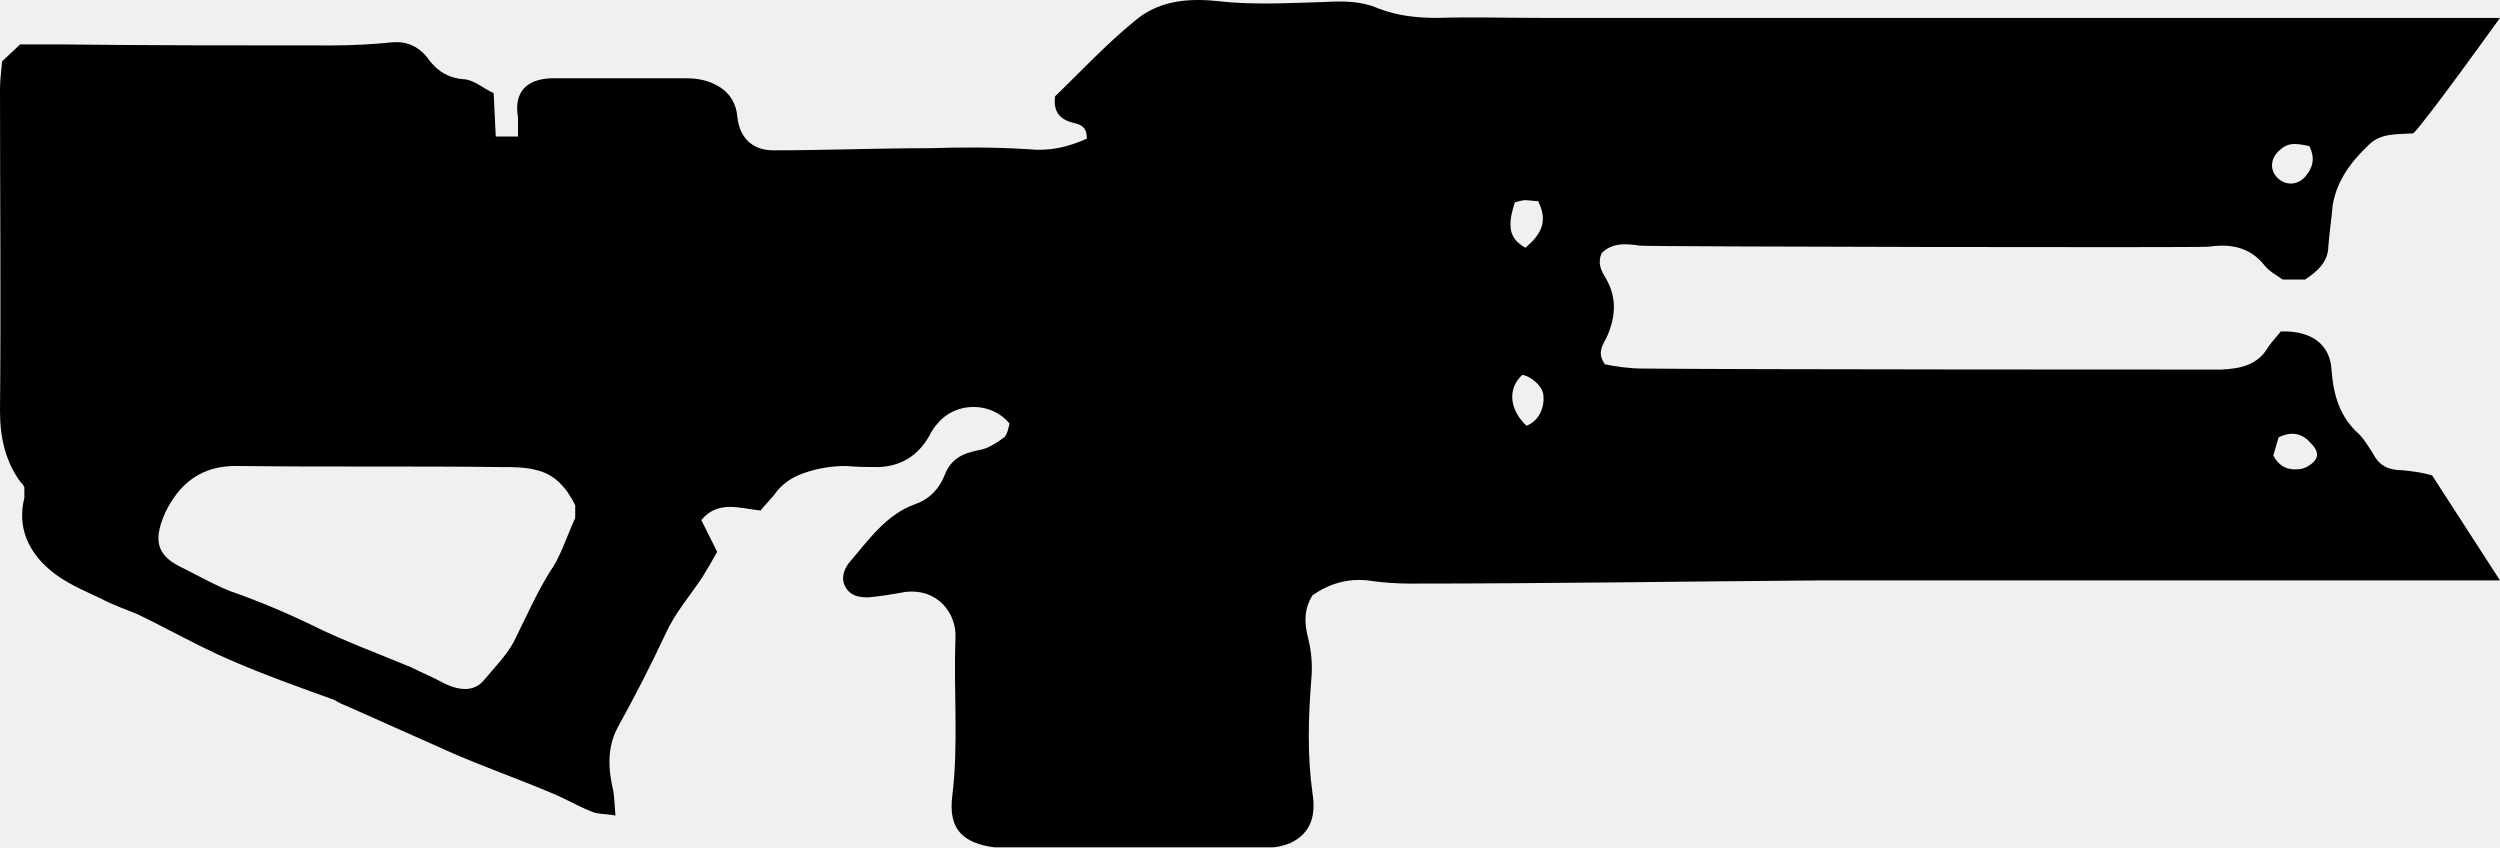
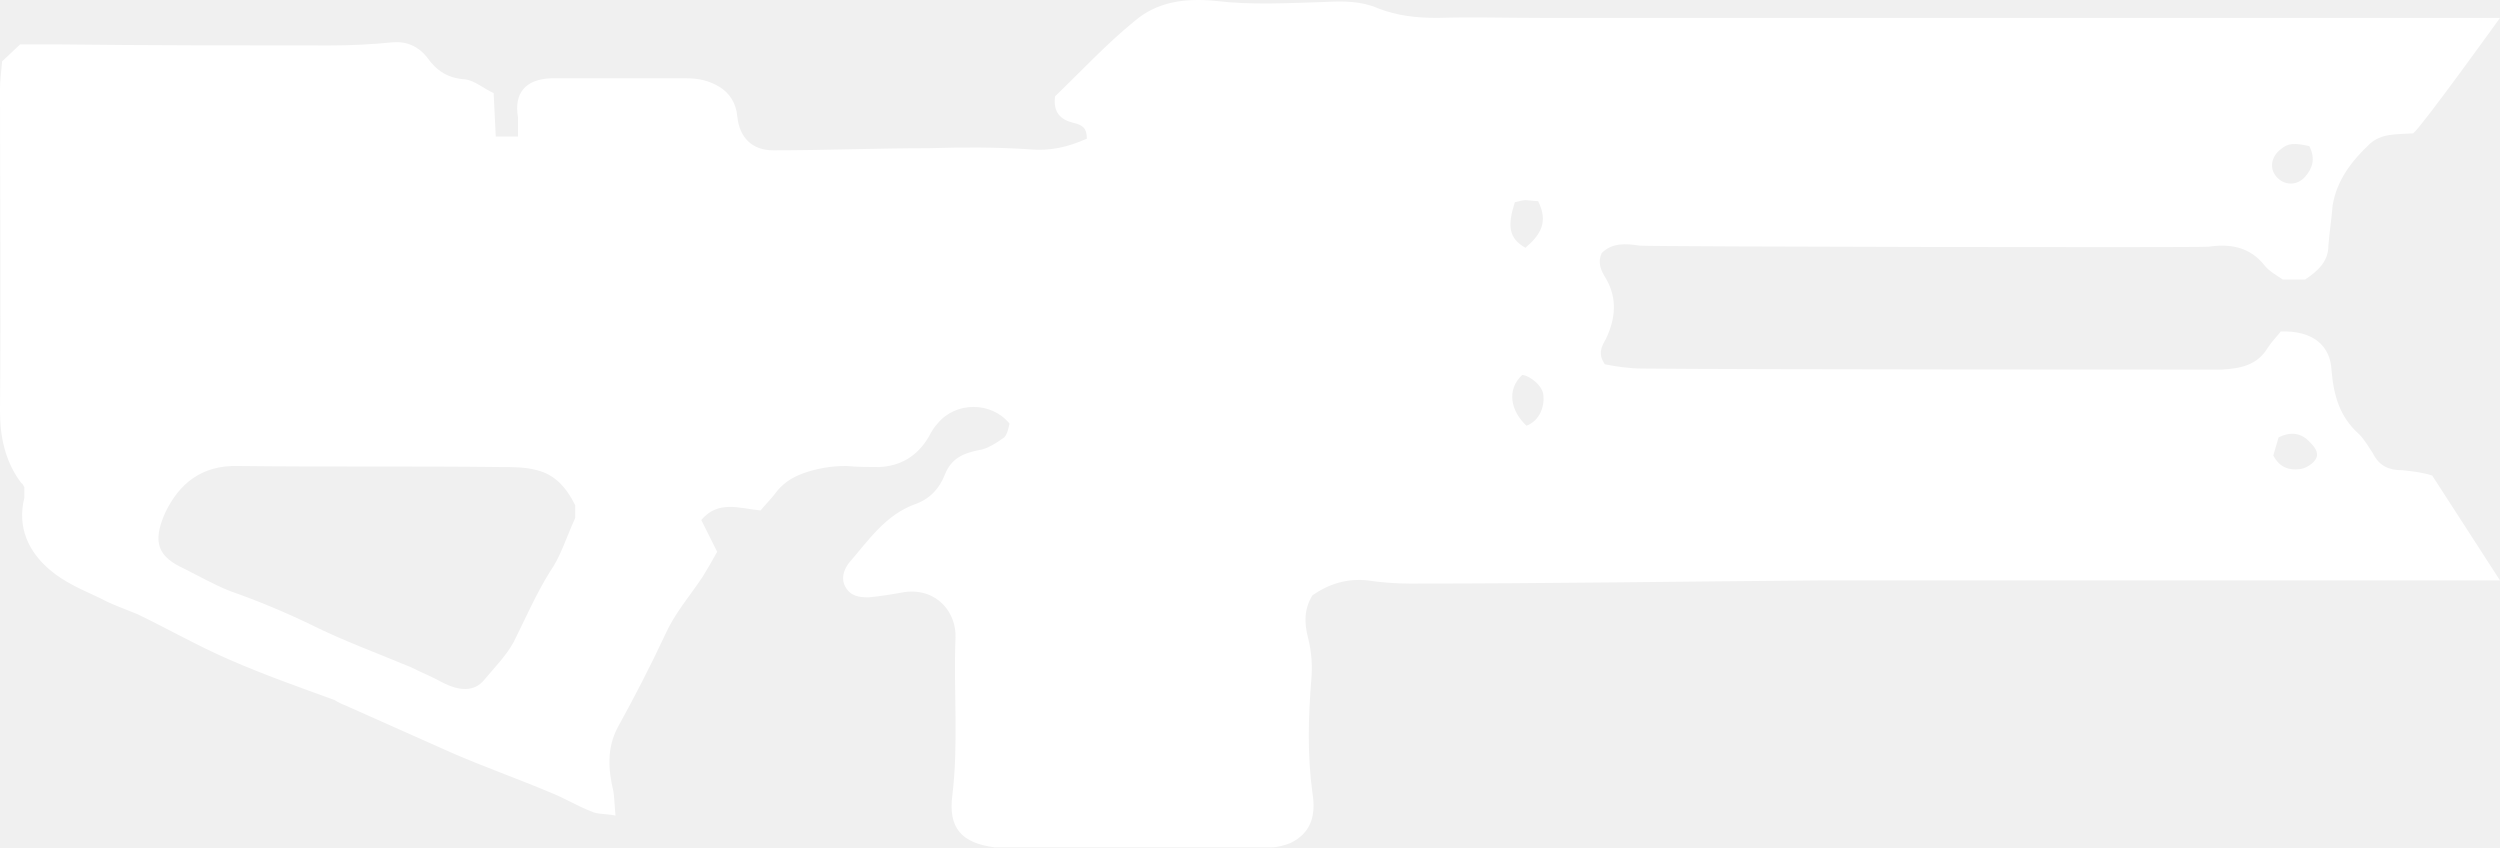
<svg xmlns="http://www.w3.org/2000/svg" viewBox="0 0 2360 799.9">
-   <path d="M581,769.9c-10-2-17-1-23-4-13-5-26-13-39-18-31-13-62-24-92-37-34-15-67-30-101-45a46.71,46.71,0,0,1-10-5c-33-12-67-24-99-38-30-13-58-29-87-43-12-5-24-9-35-15-17-8-34-15-48-27-20-17-31-40-24-68v-10c-1-1-1-3-3-4-15-20-20-43-20-68,1-101,0-203,0-304,0-7,1-15,2-26l17-16H54c86,1,172,1,258,1a582.79,582.79,0,0,0,59-3c13-1,24,4,32,14,9,13,20,20,36,21,9,1,18,9,27,13l2,41h21v-18c-4-23,7-36,31-37H648c11,0,21,2,31,8s16,16,17,28c2,20,14,32,34,32,49,0,98-2,147-2,32-1,63-1,94,1,20,2,37-2,55-10,0-10-4-13-13-15-12-3-19-10-17-25,24-23,48-49,75-71,21-18,47-22,77-19,33,4,68,2,102,1,18-1,35-1,51,6,18,7,36,9,56,9,32-1,65,0,97,0h906s-74,103-82,109c-17,1-30,0-41,10-17,16-31,34-35,58-1,13-3,25-4,38,0,15-10,24-22,32h-21c-6-4-13-8-17-13-14-18-33-21-53-18-8,1-525,0-537-1-13-2-26-3-36,7-4,9-1,16,4,24,11,19,9,38,0,57-4,7-8,14-1,24,10,2,23,4,35,4,90,1,531,1,547,1,18-1,34-4,44-21,4-6,10-12,12-15,30-1,47,13,48,37,2,24,8,44,26,60,5,5,9,12,13,18,6,12,15,16,28,16,9,1,19,2,28,5l64,99H1719c-130,1-259,3-388,3a269.29,269.29,0,0,1-40-3c-19-2-36,3-52,14-8,13-8,26-4,41a116,116,0,0,1,3,37c-3,37-4,73,1,109,3,19,0,37-21,47-5,2-12,4-18,4H939c-31-4-44-18-40-49,6-49,1-99,3-149,1-23-17-47-48-43-11,2-23,4-34,5-9,0-17-1-22-10-4-7-2-15,3-22,19-22,35-46,63-56,14-5,23-15,28-28,6-15,17-20,32-23,8-1,17-7,24-12,3-3,4-9,5-13-17-21-51-21-68,0-3,3-6,8-8,12-11,19-27,28-47,29-10,0-20,0-31-1a117.9,117.9,0,0,0-41,7c-11,4-20,10-27,20-4,5-9,10-13,15-20-2-40-10-56,9l15,30c-5,9-9,16-14,24-12,18-26,34-35,54-14,30-29,59-45,88-10,19-9,39-4,60C580,752.9,580,758.9,581,769.9Zm-38-293c-9-18-20-29-36-33-11-3-22-3-34-3-83-1-165,0-248-1-35-1-56,17-69,44-13,29-6,42,18,53,14,7,28,15,43,21a735.41,735.41,0,0,1,77,32c30,15,63,27,94,40,10,5,20,9,29,14,17,9,31,9,40-2,10-12,21-23,28-36,11-22,21-45,34-66,10-14,15-31,24-51Zm1637-339c-14-3-20-3-27,3-9,7-11,18-4,26s19,9,27,0C2183,158.9,2186,149.9,2180,137.9Zm-34,292c6,12,16,14,24,13,5,0,12-4,15-8,5-6,1-12-4-17-8-9-18-11-30-5Zm-706-196c14-12,22-24,12-44-3,0-10-1-12-1-3,0-9,2-10,2C1423,212.9,1424,224.9,1440,233.9Zm1,168c13-5,17-19,16-28,0-9-12-19-20-20C1422,367.9,1426,387.9,1441,401.9Z" />
+   <path fill="#ffffff" d="M581,769.9c-10-2-17-1-23-4-13-5-26-13-39-18-31-13-62-24-92-37-34-15-67-30-101-45a46.71,46.71,0,0,1-10-5c-33-12-67-24-99-38-30-13-58-29-87-43-12-5-24-9-35-15-17-8-34-15-48-27-20-17-31-40-24-68v-10c-1-1-1-3-3-4-15-20-20-43-20-68,1-101,0-203,0-304,0-7,1-15,2-26l17-16H54c86,1,172,1,258,1a582.79,582.79,0,0,0,59-3c13-1,24,4,32,14,9,13,20,20,36,21,9,1,18,9,27,13l2,41h21v-18c-4-23,7-36,31-37H648c11,0,21,2,31,8s16,16,17,28c2,20,14,32,34,32,49,0,98-2,147-2,32-1,63-1,94,1,20,2,37-2,55-10,0-10-4-13-13-15-12-3-19-10-17-25,24-23,48-49,75-71,21-18,47-22,77-19,33,4,68,2,102,1,18-1,35-1,51,6,18,7,36,9,56,9,32-1,65,0,97,0h906s-74,103-82,109c-17,1-30,0-41,10-17,16-31,34-35,58-1,13-3,25-4,38,0,15-10,24-22,32h-21c-6-4-13-8-17-13-14-18-33-21-53-18-8,1-525,0-537-1-13-2-26-3-36,7-4,9-1,16,4,24,11,19,9,38,0,57-4,7-8,14-1,24,10,2,23,4,35,4,90,1,531,1,547,1,18-1,34-4,44-21,4-6,10-12,12-15,30-1,47,13,48,37,2,24,8,44,26,60,5,5,9,12,13,18,6,12,15,16,28,16,9,1,19,2,28,5l64,99H1719c-130,1-259,3-388,3a269.29,269.29,0,0,1-40-3c-19-2-36,3-52,14-8,13-8,26-4,41a116,116,0,0,1,3,37c-3,37-4,73,1,109,3,19,0,37-21,47-5,2-12,4-18,4H939c-31-4-44-18-40-49,6-49,1-99,3-149,1-23-17-47-48-43-11,2-23,4-34,5-9,0-17-1-22-10-4-7-2-15,3-22,19-22,35-46,63-56,14-5,23-15,28-28,6-15,17-20,32-23,8-1,17-7,24-12,3-3,4-9,5-13-17-21-51-21-68,0-3,3-6,8-8,12-11,19-27,28-47,29-10,0-20,0-31-1a117.9,117.9,0,0,0-41,7c-11,4-20,10-27,20-4,5-9,10-13,15-20-2-40-10-56,9l15,30c-5,9-9,16-14,24-12,18-26,34-35,54-14,30-29,59-45,88-10,19-9,39-4,60C580,752.9,580,758.9,581,769.9Zm-38-293c-9-18-20-29-36-33-11-3-22-3-34-3-83-1-165,0-248-1-35-1-56,17-69,44-13,29-6,42,18,53,14,7,28,15,43,21a735.41,735.41,0,0,1,77,32c30,15,63,27,94,40,10,5,20,9,29,14,17,9,31,9,40-2,10-12,21-23,28-36,11-22,21-45,34-66,10-14,15-31,24-51Zm1637-339c-14-3-20-3-27,3-9,7-11,18-4,26s19,9,27,0C2183,158.9,2186,149.9,2180,137.9Zm-34,292c6,12,16,14,24,13,5,0,12-4,15-8,5-6,1-12-4-17-8-9-18-11-30-5Zm-706-196c14-12,22-24,12-44-3,0-10-1-12-1-3,0-9,2-10,2C1423,212.9,1424,224.9,1440,233.9Zm1,168c13-5,17-19,16-28,0-9-12-19-20-20C1422,367.9,1426,387.9,1441,401.9Z" />
</svg>
